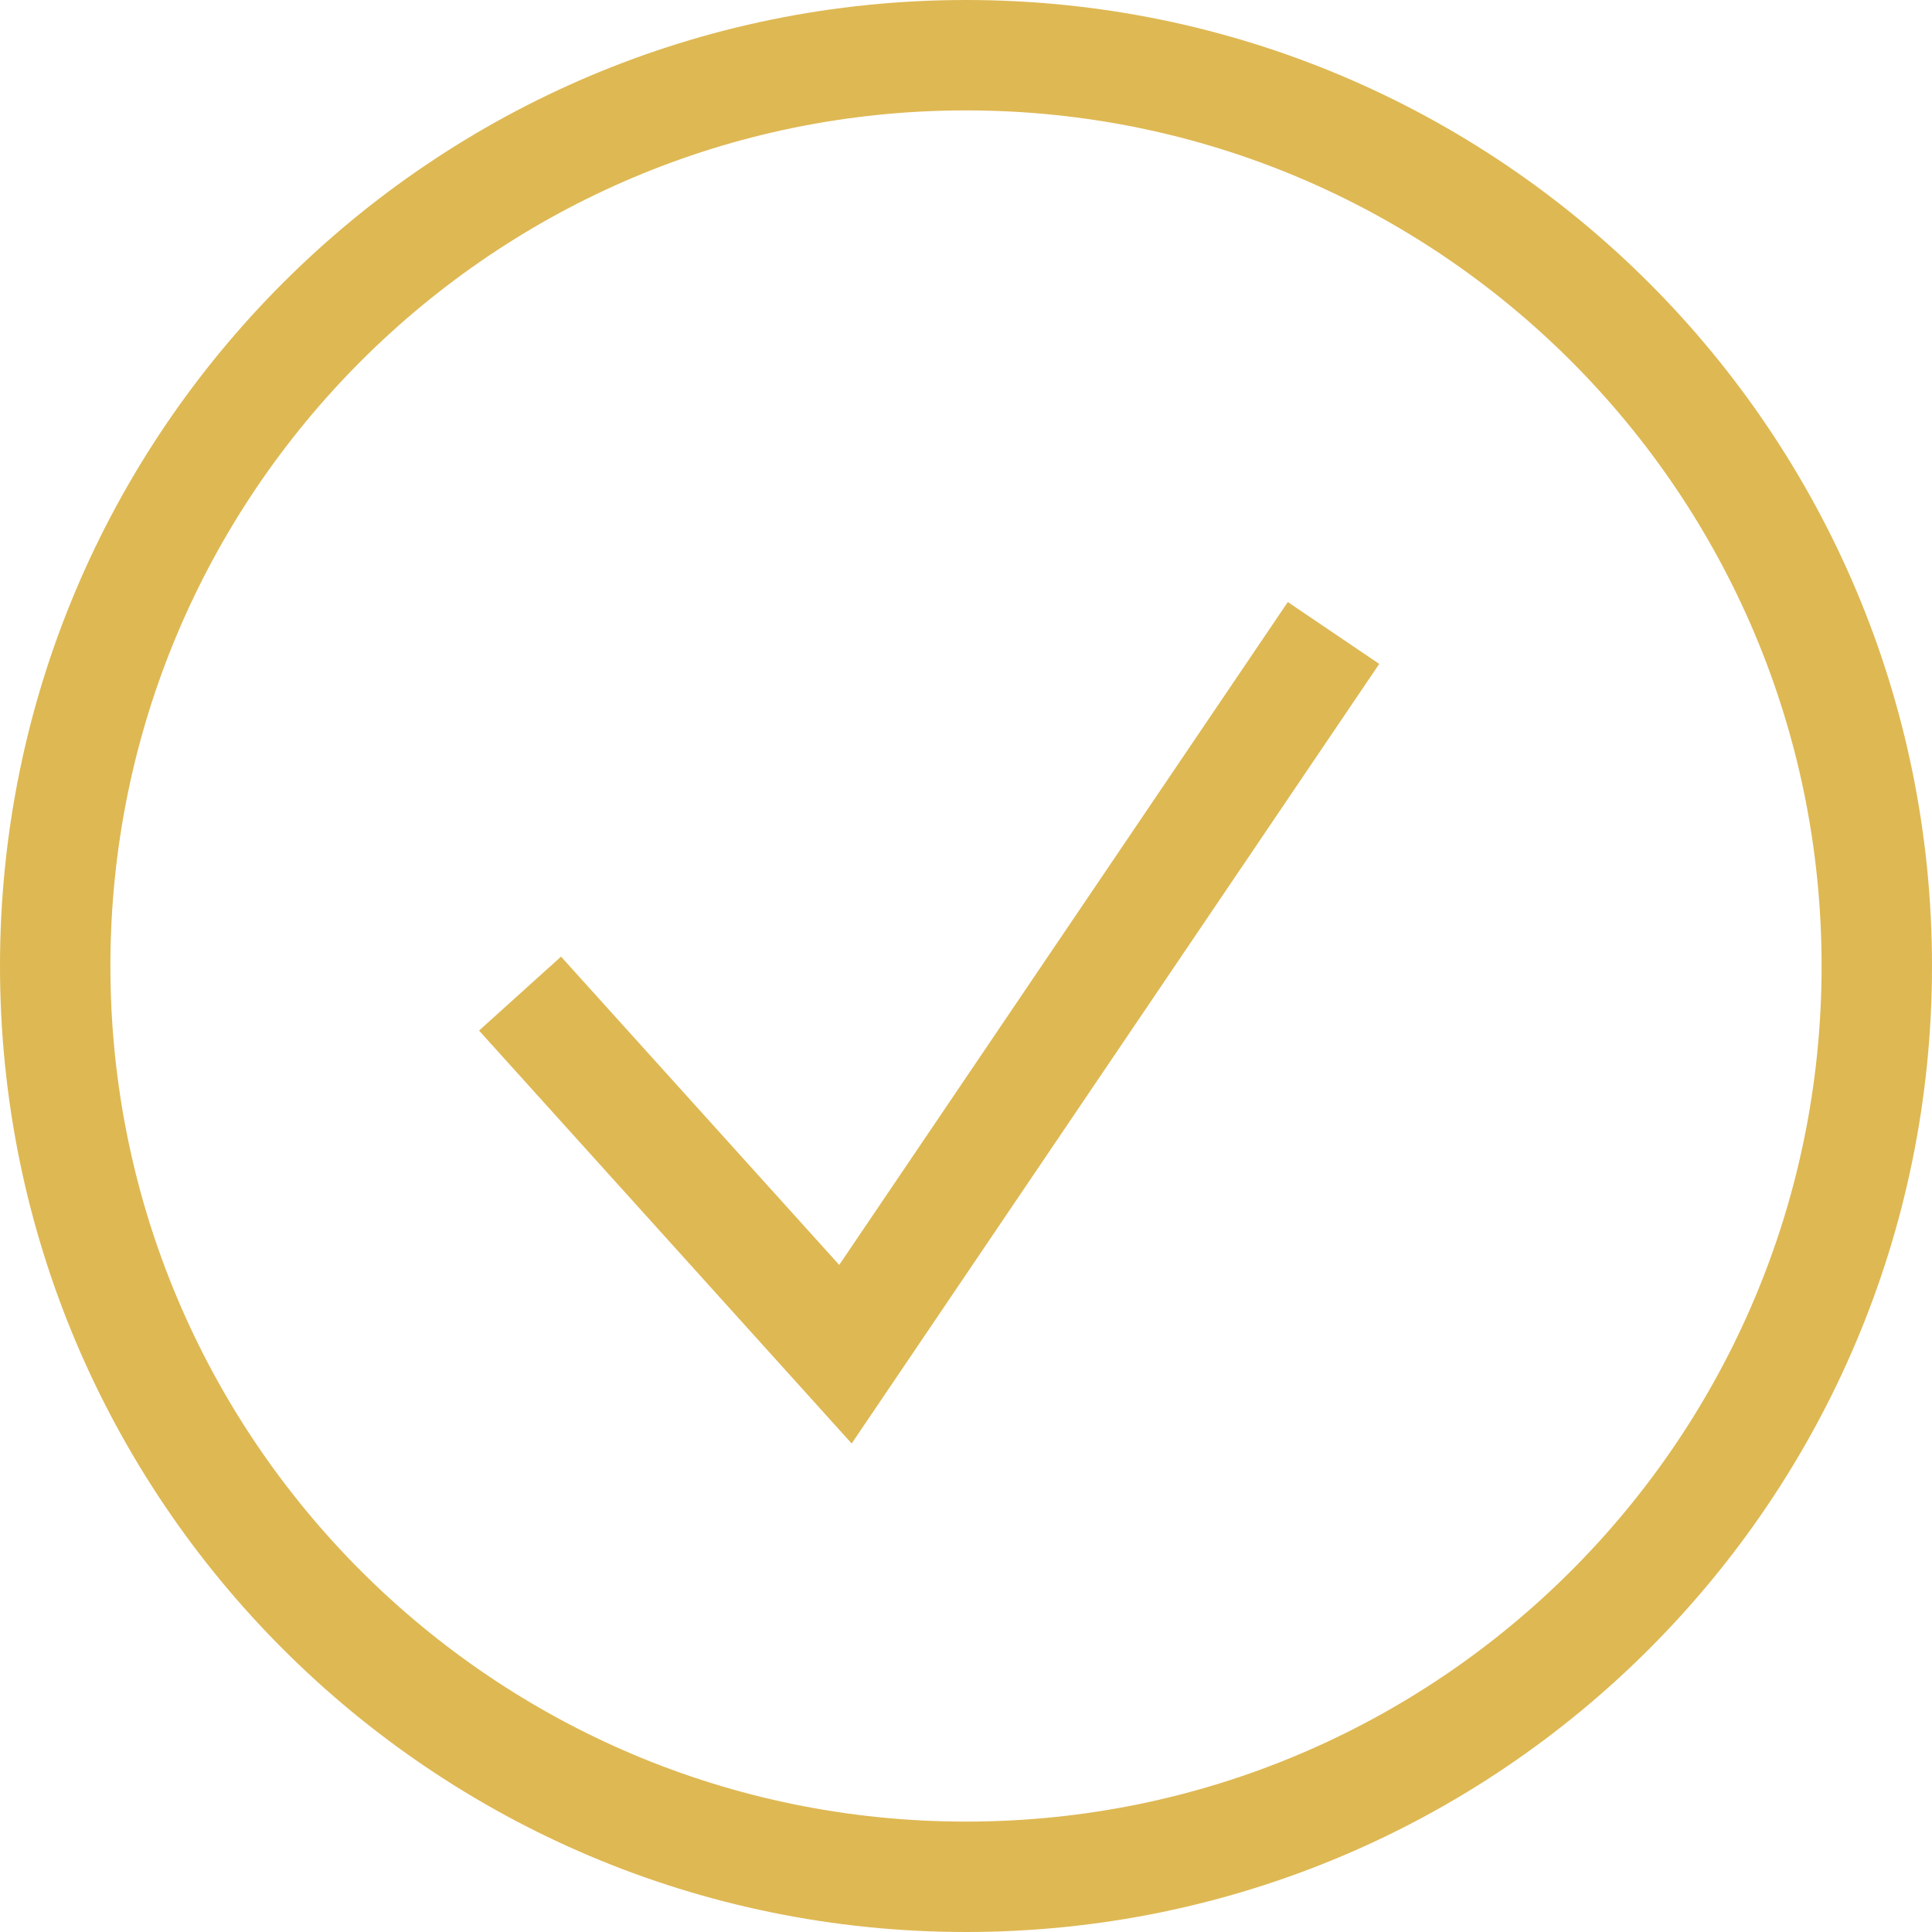
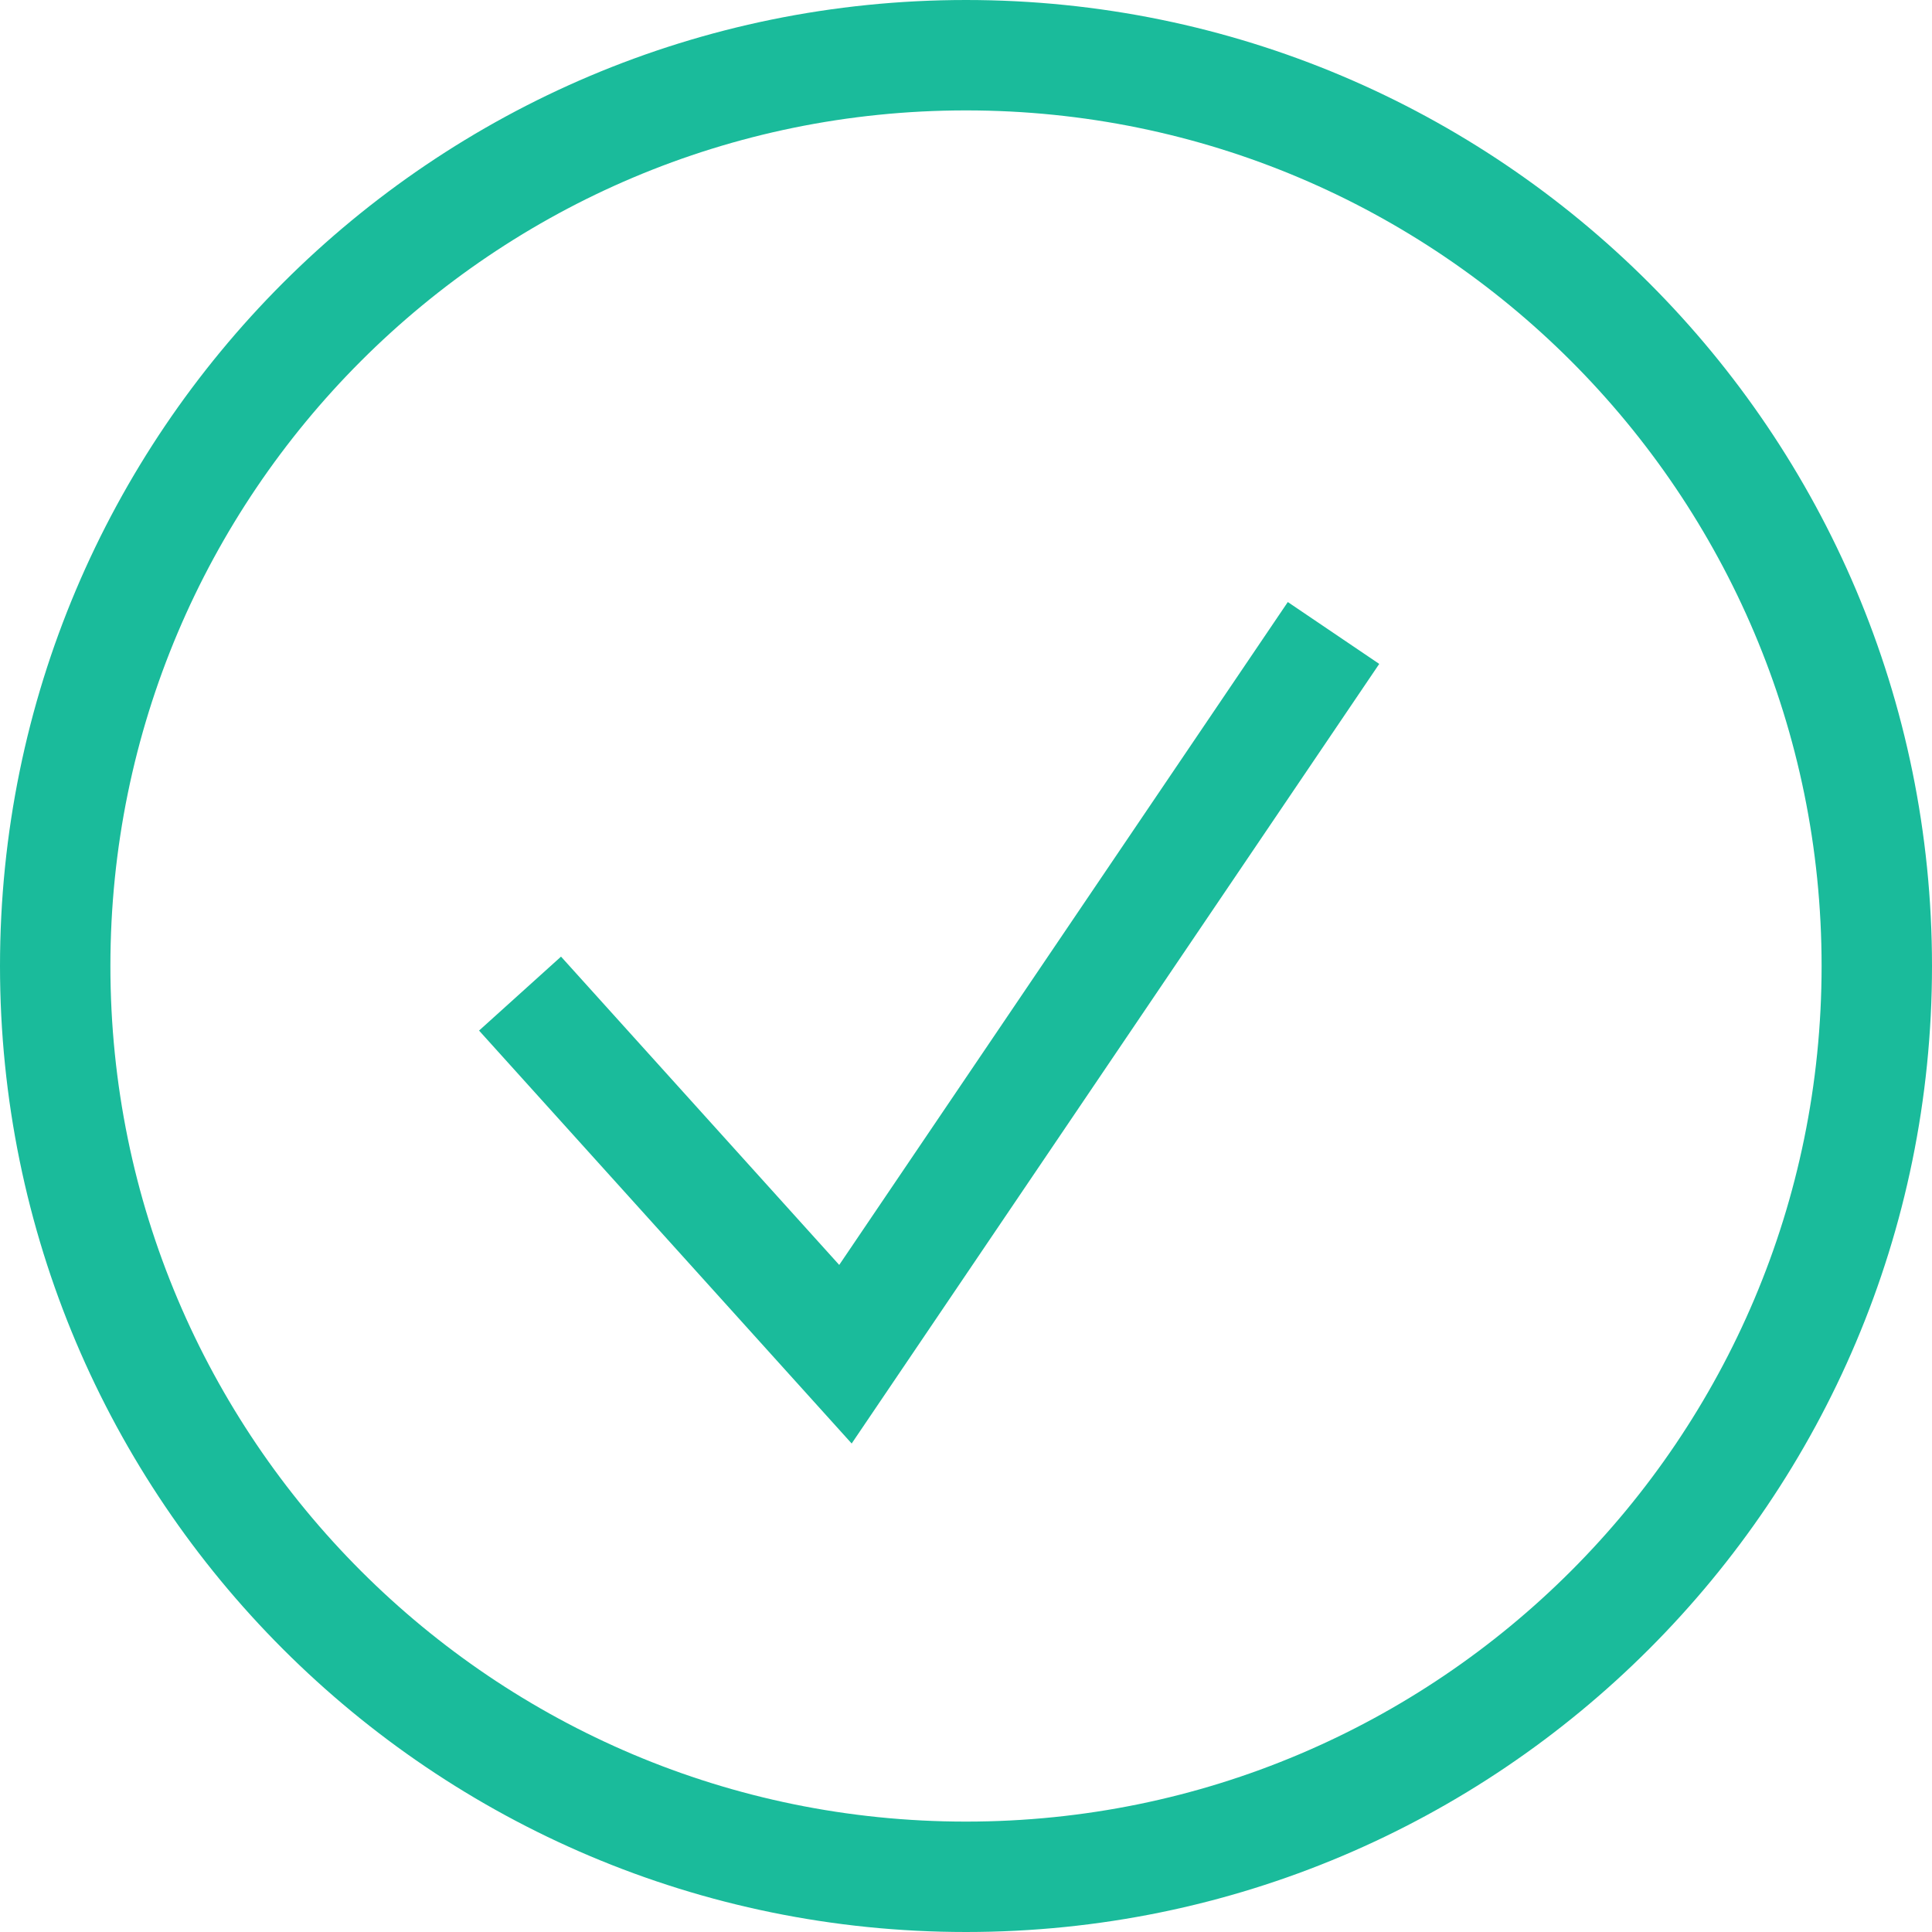
<svg xmlns="http://www.w3.org/2000/svg" width="35px" height="35px" viewBox="-1 -1 35 35" version="1.1">
  <defs />
  <g id="Icons/Check/Green" stroke="none" stroke-width="1" fill="none" fill-rule="evenodd">
-     <circle id="Oval-7" stroke="#DEB853" stroke-width="2" cx="16.5" cy="16.5" r="16.5" />
-     <polyline id="Shape" stroke="#DEB853" stroke-width="2" points="8.421 17 14.316 23.533 23.158 10.467" />
+     <circle id="Oval-7" stroke="#1abb9b" stroke-width="2" cx="16.5" cy="16.5" r="16.5" />
+     <polyline id="Shape" stroke="#1abb9b" stroke-width="2" points="8.421 17 14.316 23.533 23.158 10.467" />
  </g>
</svg>
